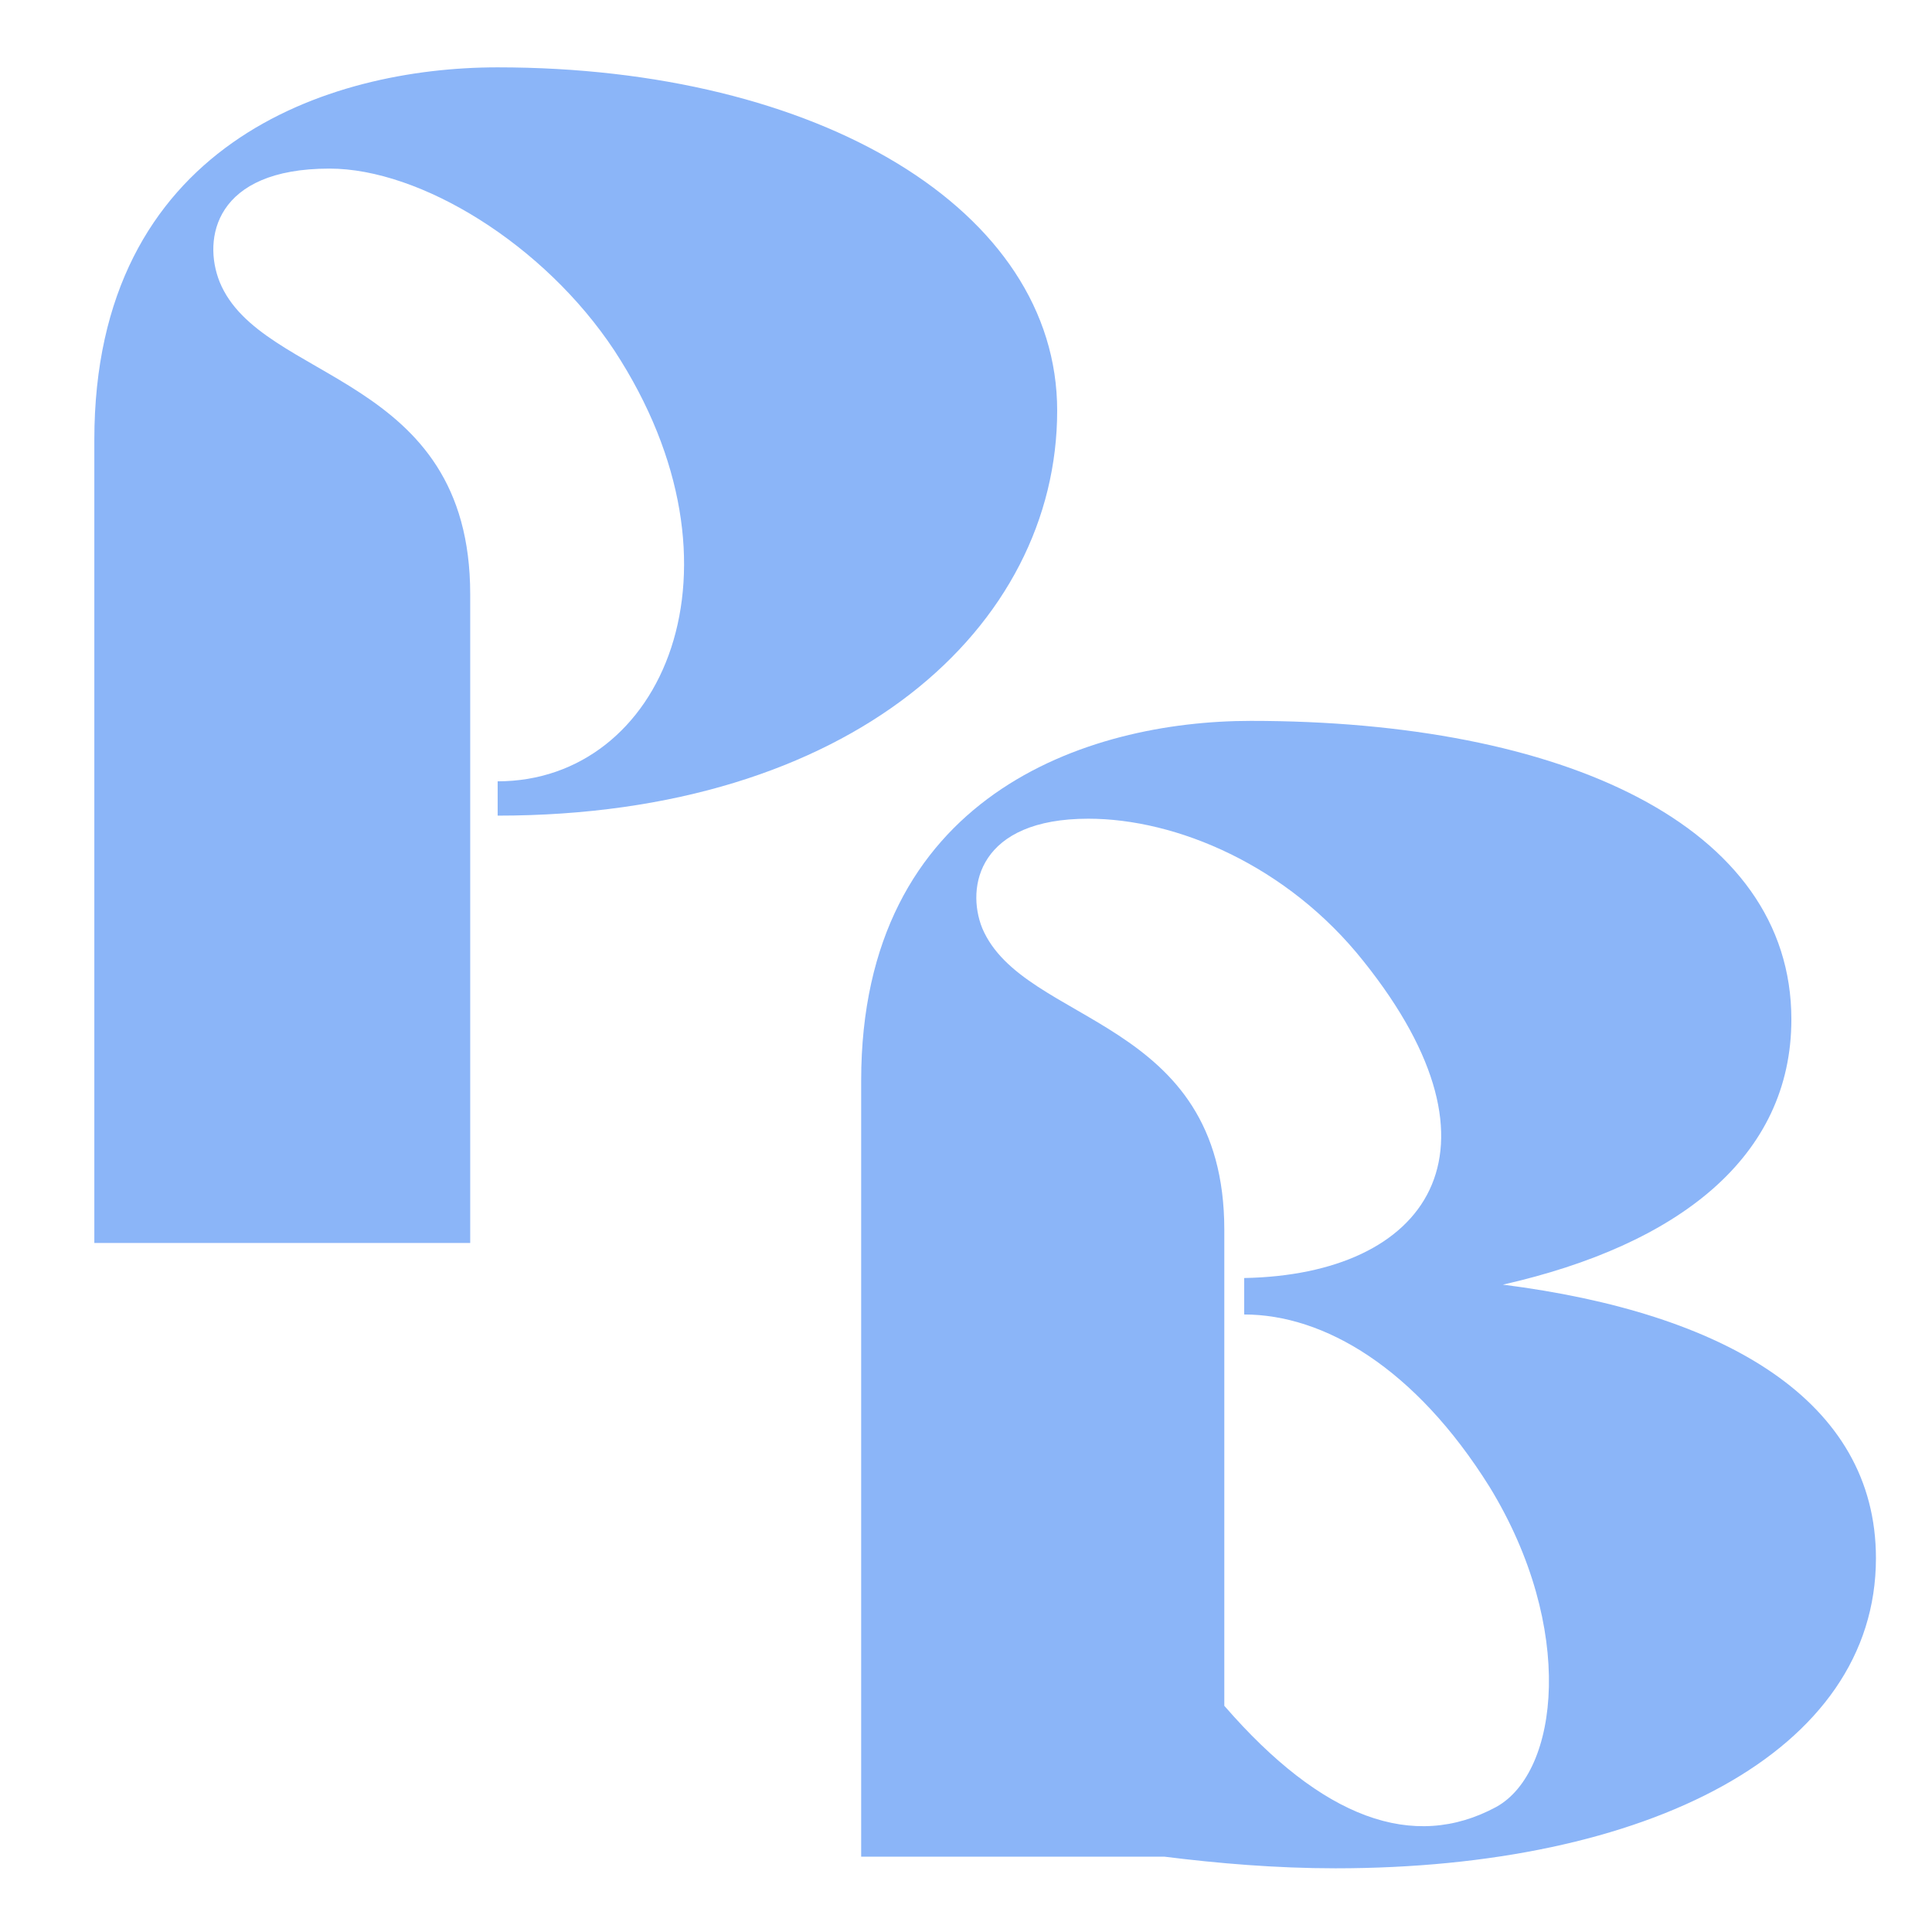
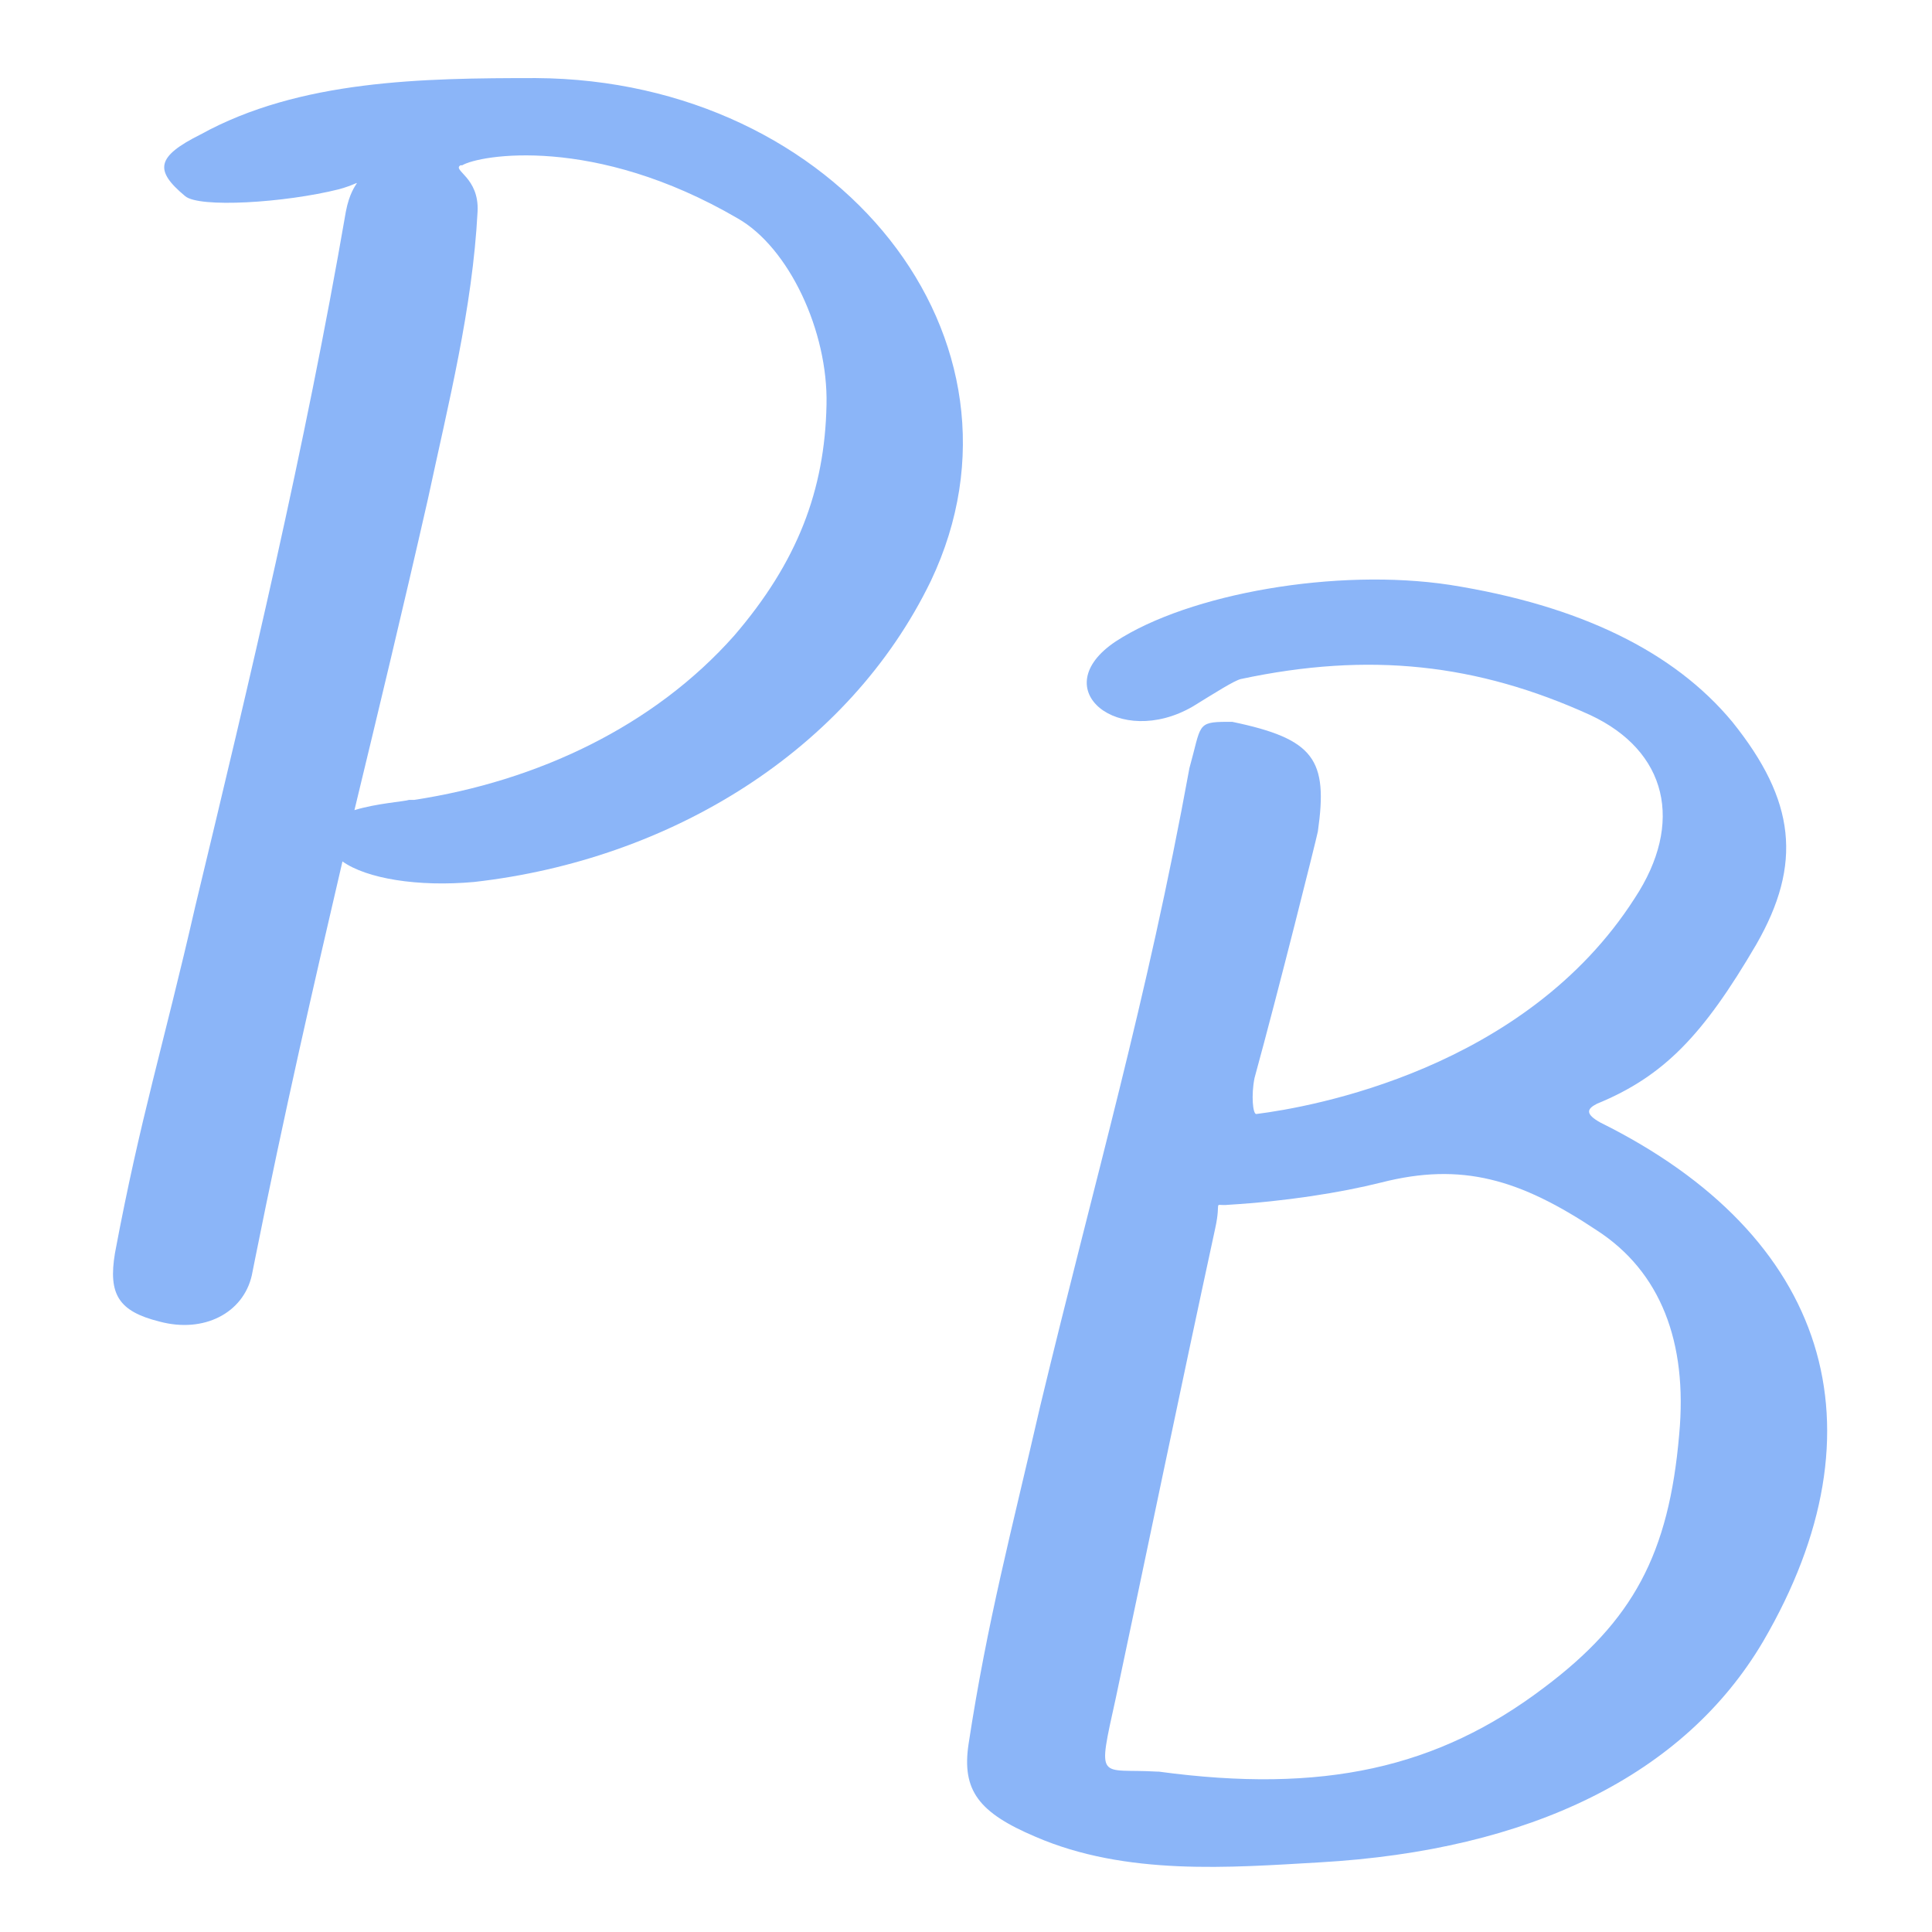
<svg xmlns="http://www.w3.org/2000/svg" xmlns:xlink="http://www.w3.org/1999/xlink" width="375pt" height="375pt" viewBox="0 0 375 375" version="1.2">
  <defs>
    <g>
      <symbol overflow="visible" id="glyph0-0">
-         <path style="stroke:none;" d="M 85.945 -82.949 C 154.57 -82.949 194.547 -119.594 194.547 -161.566 C 194.547 -200.543 148.242 -228.191 85.945 -228.191 C 52.969 -228.191 7.66 -213.203 7.66 -155.902 L 7.66 0 L 80.617 0 L 80.617 -125.922 C 80.617 -168.895 39.977 -166.898 31.98 -186.551 C 28.648 -194.879 30.98 -208.539 53.301 -208.539 C 70.957 -208.539 94.941 -193.879 108.598 -173.227 C 136.25 -130.918 117.926 -89.609 85.945 -89.609 Z M 85.945 -82.949 " />
+         <path style="stroke:none;" d="M 83.664 -233.723 C 61.75 -233.723 37.848 -233.391 18.59 -222.77 C 9.961 -218.453 9.629 -215.797 15.605 -210.816 C 18.258 -208.492 34.859 -209.488 45.484 -212.145 C 51.461 -213.805 48.141 -214.801 46.812 -207.828 C 38.844 -161.68 28.219 -117.195 17.598 -73.039 C 11.289 -45.484 6.973 -32.203 1.992 -5.645 C 0.664 2.324 2.656 5.645 10.625 7.637 C 19.254 9.961 26.891 5.977 28.551 -1.328 L 29.215 -4.648 C 34.859 -32.867 40.504 -57.434 46.148 -81.672 C 50.797 -78.352 60.754 -76.691 71.711 -77.688 C 109.891 -82.004 144.418 -103.25 160.355 -136.117 C 182.598 -182.93 142.426 -233.391 83.664 -233.723 Z M 140.102 -170.312 C 139.77 -153.715 134.457 -139.77 122.176 -125.492 C 106.57 -107.898 83.996 -97.273 60.09 -93.621 L 59.094 -93.621 C 58.098 -93.289 52.789 -92.957 48.473 -91.629 C 53.121 -110.887 57.766 -130.141 62.746 -152.055 C 66.73 -170.645 71.379 -188.906 72.375 -207.828 C 72.707 -214.469 67.395 -215.797 69.055 -216.793 L 69.387 -216.793 C 72.707 -218.785 94.949 -222.77 122.84 -206.5 C 132.797 -200.855 140.434 -184.59 140.102 -170.312 Z M 140.102 -170.312 " />
      </symbol>
      <symbol overflow="visible" id="glyph1-0">
-         <path style="stroke:none;" d="M 99.449 2.254 C 159.953 2.254 204.367 -20.277 204.367 -57.93 C 204.367 -88.508 175.082 -105.562 131.953 -111.035 C 166.07 -118.758 187.953 -135.816 187.953 -162.527 C 187.953 -200.184 143.539 -220.461 83.035 -220.461 C 51.172 -220.461 7.402 -205.977 7.402 -150.621 L 7.402 0 L 66.301 0 C 76.598 1.289 87.863 2.254 99.449 2.254 Z M 81.746 -112.32 L 81.746 -105.242 C 97.195 -105.242 114.898 -94.941 129.379 -71.77 C 146.117 -44.414 142.898 -16.414 130.668 -9.656 C 114.574 -0.965 96.875 -7.402 77.887 -29.289 L 77.887 -121.656 C 77.887 -163.172 38.941 -161.242 30.898 -180.23 C 27.68 -188.277 30.254 -201.473 51.496 -201.473 C 68.551 -201.473 90.113 -192.461 104.918 -173.793 C 134.527 -136.781 117.148 -112.965 81.746 -112.32 Z M 81.746 -112.32 " />
+         <path style="stroke:none;" d="M 70.137 6.98 C 111.02 4.652 140.934 -9.973 156.223 -35.898 C 180.488 -77.449 168.855 -114.676 124.648 -136.613 C 121.656 -138.273 121.988 -139.273 123.98 -140.27 C 136.945 -145.59 144.59 -153.566 154.895 -171.184 C 163.871 -186.805 162.539 -199.102 150.242 -214.395 C 138.941 -228.02 120.66 -236.996 95.398 -240.984 C 73.457 -244.309 44.871 -239.324 30.582 -230.016 C 16.621 -220.707 31.246 -209.074 45.539 -217.383 C 49.859 -220.043 53.516 -222.371 54.844 -222.703 C 79.773 -228.02 100.715 -225.695 122.652 -215.723 C 137.609 -208.742 140.934 -194.781 131.297 -180.156 C 110.023 -146.918 68.473 -139.605 57.836 -138.273 C 57.172 -138.273 56.84 -141.93 57.504 -145.254 C 62.156 -162.207 69.469 -191.457 69.801 -193.121 C 71.797 -207.082 69.137 -211.07 53.184 -214.395 L 52.188 -214.395 C 46.203 -214.395 47.199 -213.727 44.871 -205.418 C 36.562 -159.879 26.59 -125.977 15.953 -81.77 C 10.305 -57.172 5.652 -39.887 1.996 -15.953 C 0.664 -6.98 3.988 -2.66 14.957 1.996 C 32.574 9.641 52.852 7.977 70.137 6.98 Z M 38.559 -10.637 C 27.258 -11.301 26.922 -8.309 30.582 -24.93 C 36.23 -51.52 42.879 -83.762 49.859 -116.004 C 51.188 -121.988 49.195 -120.324 52.52 -120.66 C 63.488 -121.324 74.125 -122.984 82.102 -124.98 C 97.723 -128.969 109.023 -125.645 123.98 -115.672 C 136.281 -107.695 141.598 -94.066 139.938 -76.117 C 137.941 -52.852 130.961 -39.887 113.68 -26.922 C 93.07 -11.301 70.801 -6.316 38.891 -10.637 Z M 38.559 -10.637 " />
      </symbol>
    </g>
  </defs>
  <g id="surface1">
    <g style="fill:rgb(54.509%,70.979%,97.249%);fill-opacity:1;">
-       <use xlink:href="#glyph0-0" x="10.65" y="241.263" />
+       <use xlink:href="#glyph0-0" x="20.323" y="248.877" />
    </g>
    <g style="fill:rgb(54.509%,70.979%,97.249%);fill-opacity:1;">
-       <use xlink:href="#glyph1-0" x="159.751" y="360.383" />
+       <use xlink:href="#glyph1-0" x="185.996" y="354.504" />
    </g>
  </g>
</svg>
